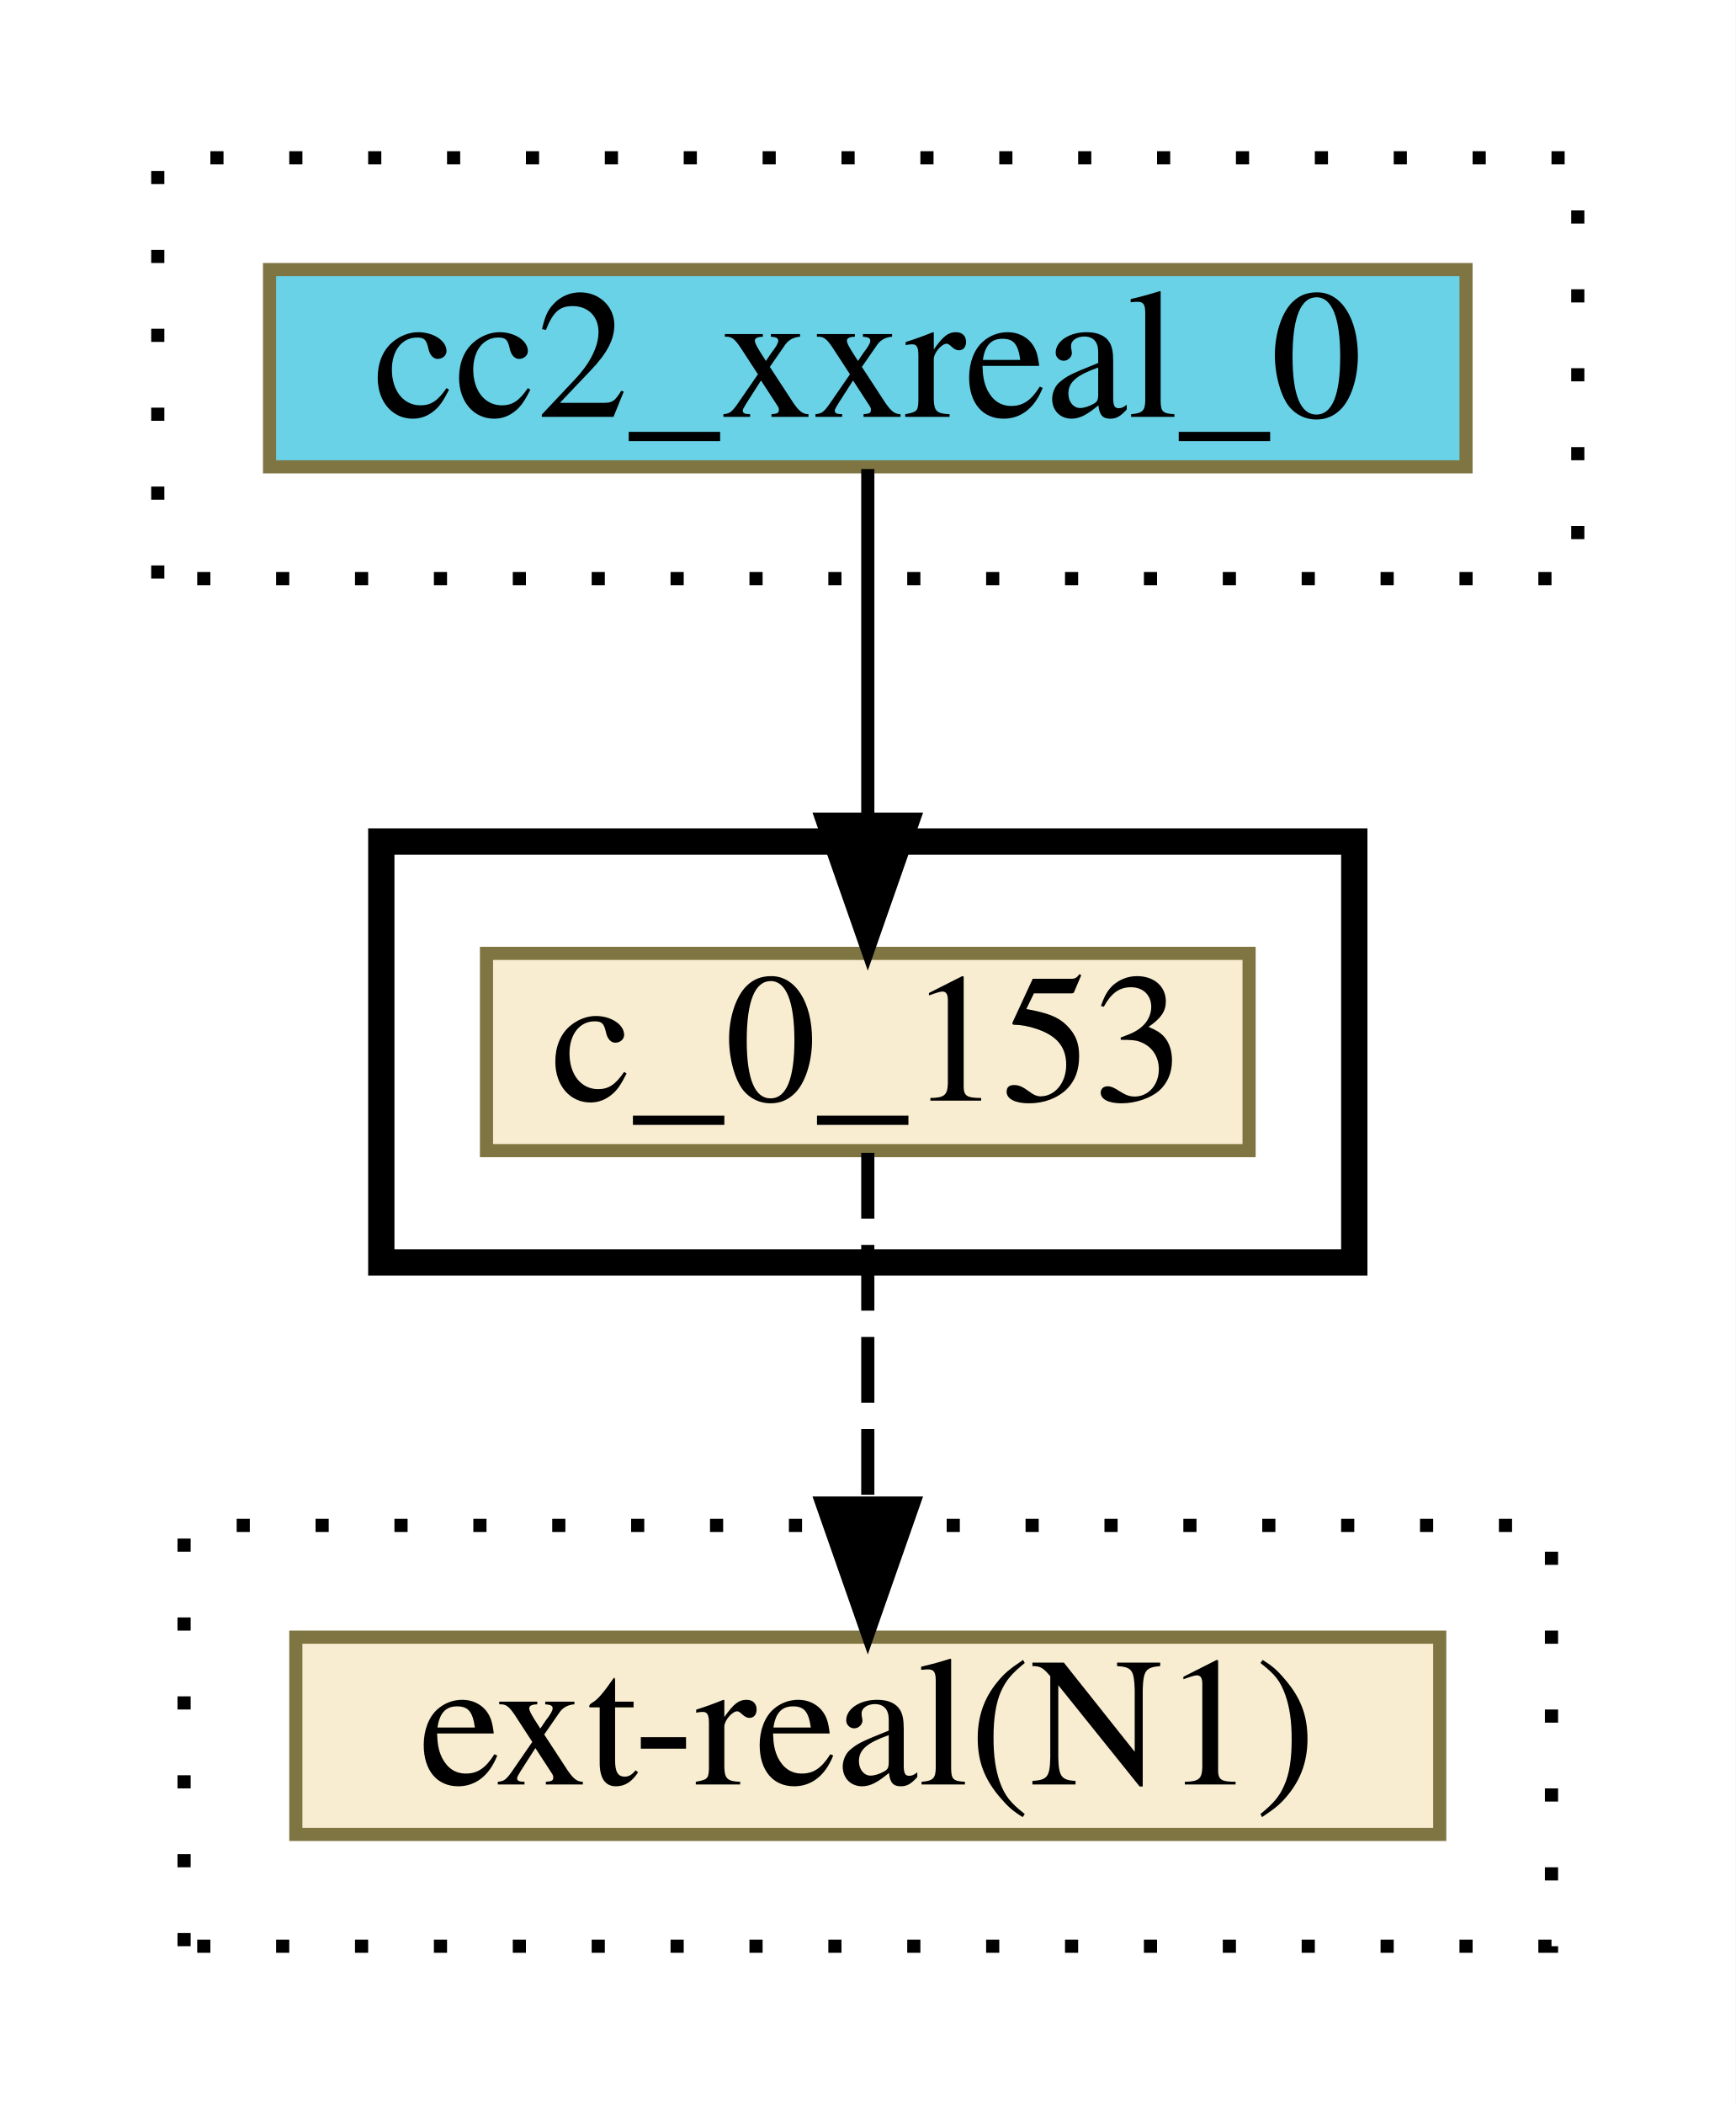
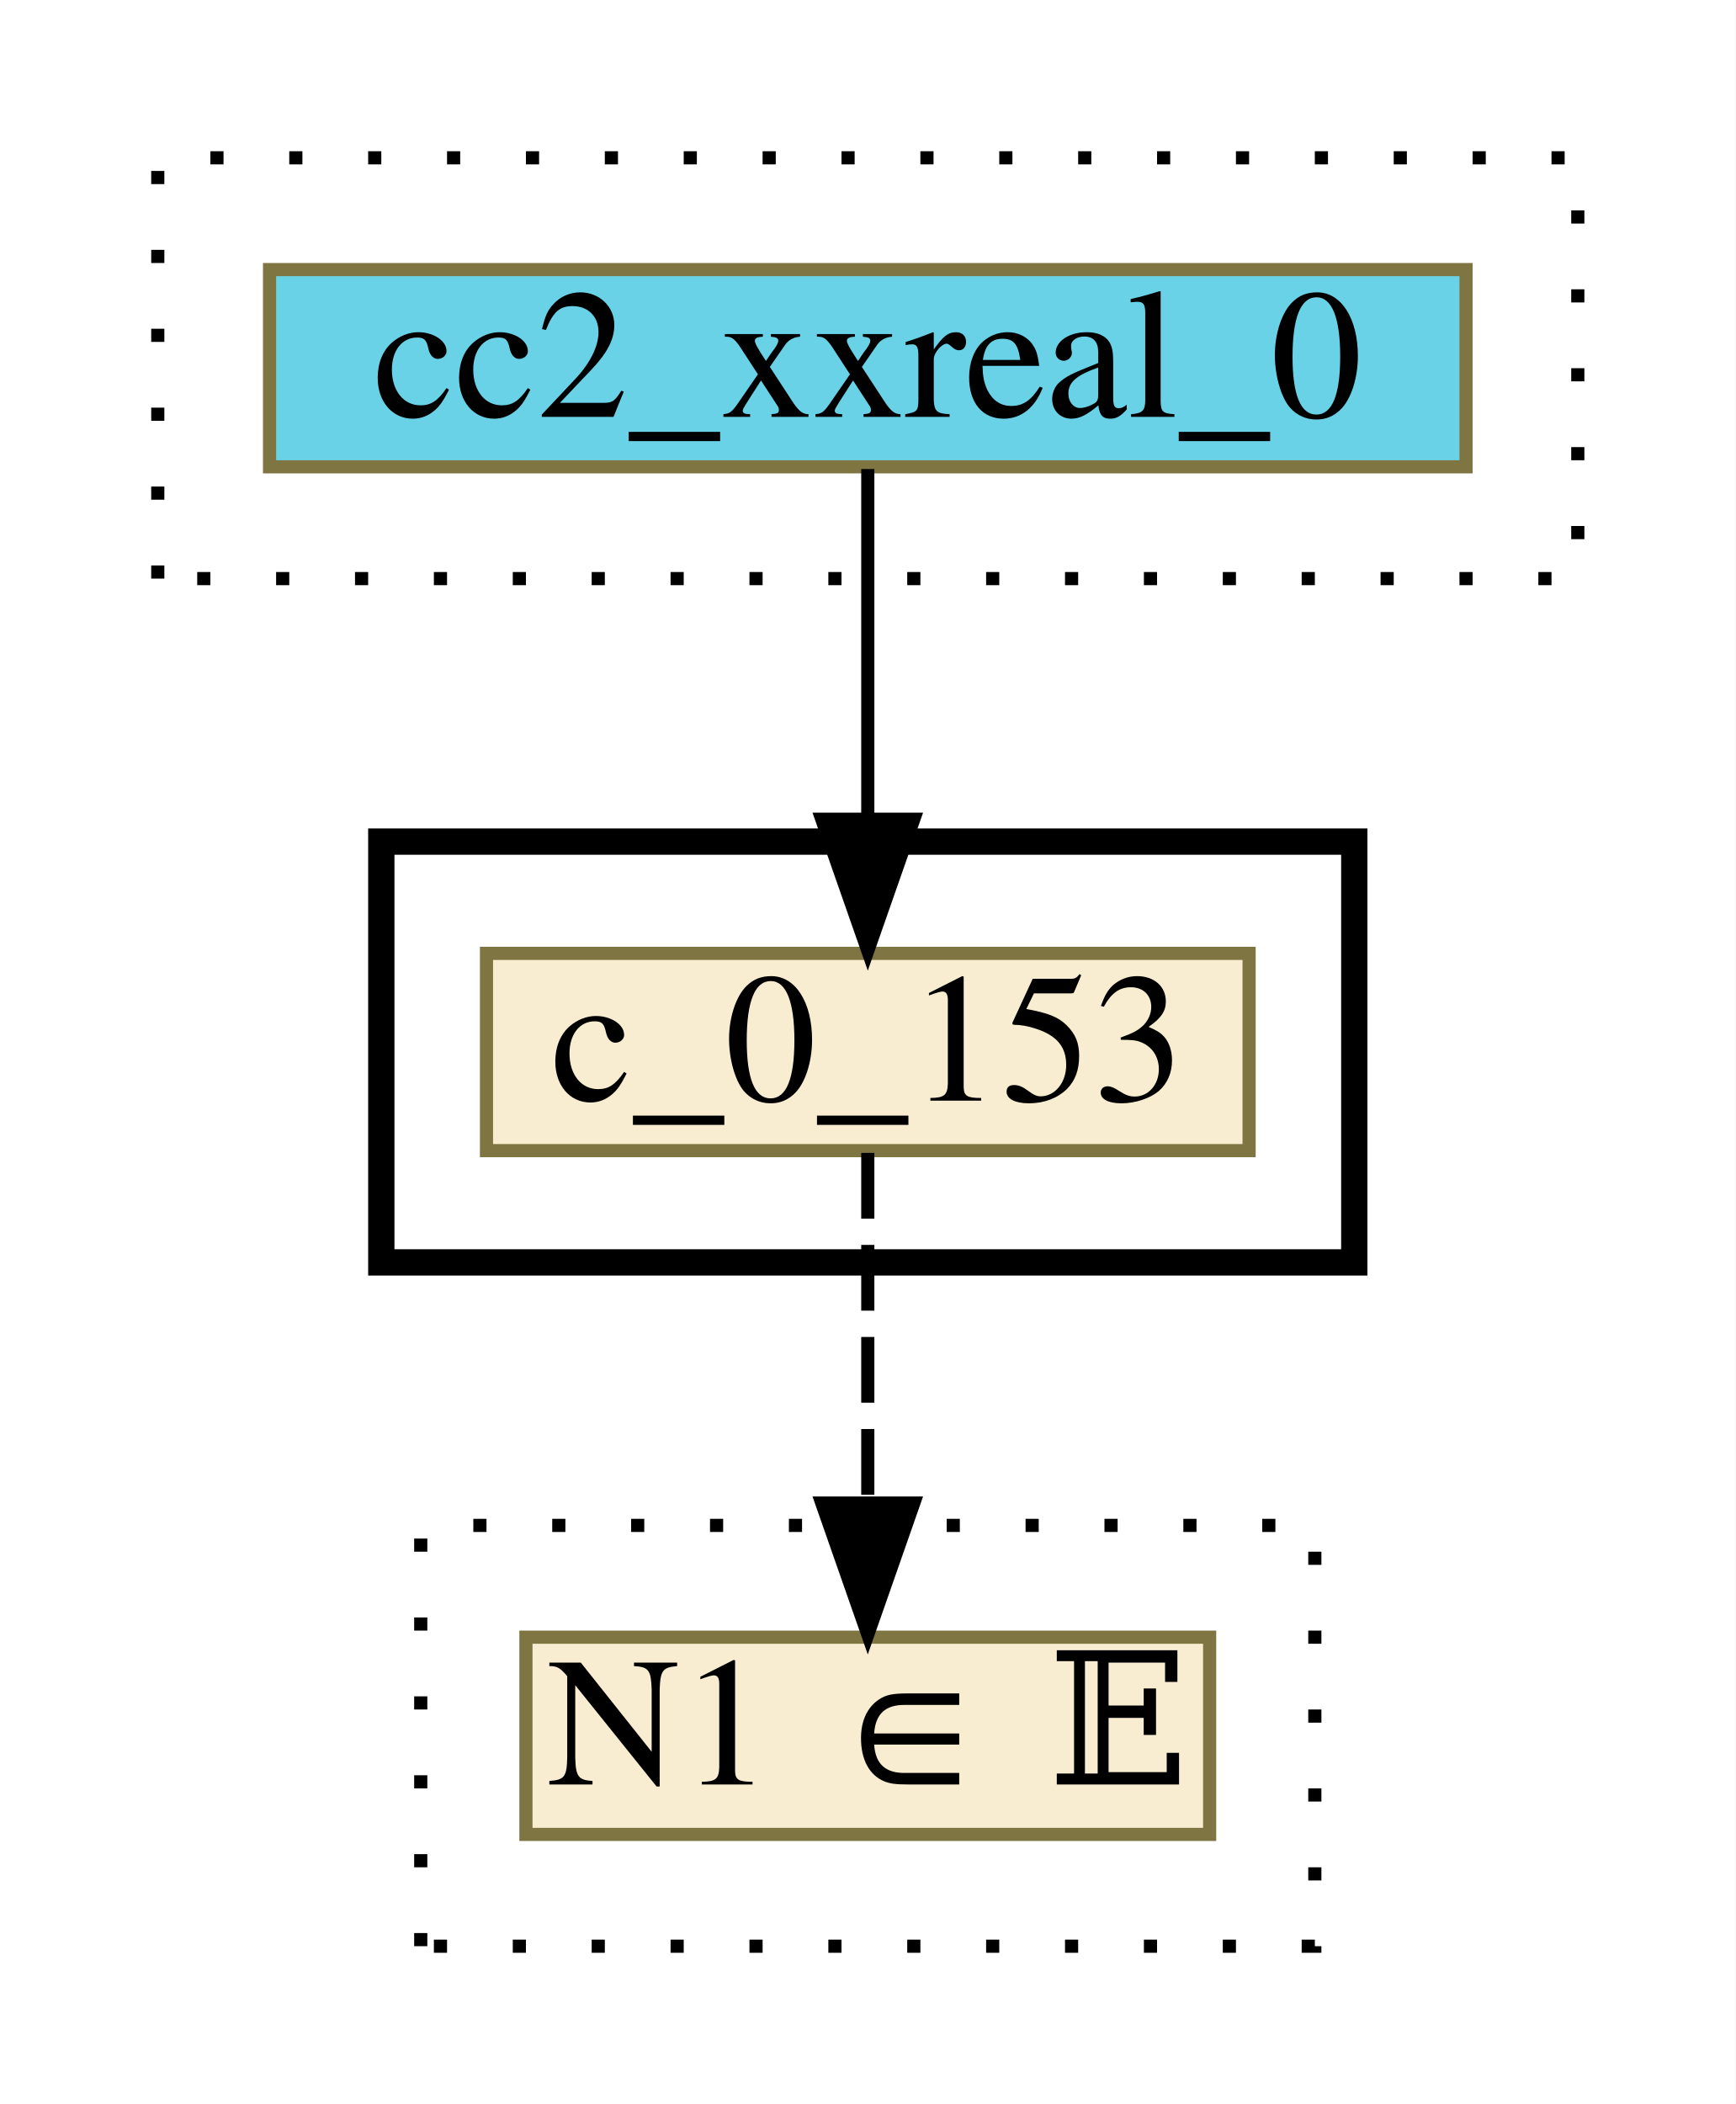
<svg xmlns="http://www.w3.org/2000/svg" xmlns:xlink="http://www.w3.org/1999/xlink" width="132pt" height="160pt" viewBox="0.00 0.00 132.00 160.00">
  <g id="graph0" class="graph" transform="scale(1 1) rotate(0) translate(4 156)">
    <polygon fill="white" stroke="transparent" points="-4,4 -4,-156 128,-156 128,4 -4,4" />
    <g id="clust1" class="cluster">
      <polygon fill="none" stroke="black" stroke-dasharray="1,5" points="8,-112 8,-144 116,-144 116,-112 8,-112" />
    </g>
    <g id="clust2" class="cluster">
      <polygon fill="none" stroke="black" stroke-width="2" points="25,-60 25,-92 99,-92 99,-60 25,-60" />
    </g>
    <g id="clust3" class="cluster">
-       <polygon fill="none" stroke="black" stroke-dasharray="1,5" points="10,-8 10,-40 114,-40 114,-8 10,-8" />
+       <polygon fill="none" stroke="black" stroke-dasharray="1,5" points="28,-8 28,-40 96,-40 96,-8 28,-8" />
    </g>
    <g id="node1" class="node">
      <g id="a_node1">
        <a xlink:href="None" xlink:title="cc2_xxreal_0" target="_blank">
          <polygon fill="#69d2e7" stroke="#7f7542" points="16.5,-120.5 16.5,-135.5 107.5,-135.5 107.5,-120.5 16.5,-120.5" />
          <text text-anchor="middle" x="62" y="-124.3" font-family="Times,serif" font-size="14.00">cc2_xxreal_0</text>
        </a>
      </g>
    </g>
    <g id="node2" class="node">
      <g id="a_node2">
        <a xlink:href="c_0_153.html" xlink:title="c_0_153" target="_parent">
          <polygon fill="#f8edd1" stroke="#7f7542" points="33,-68.5 33,-83.5 91,-83.5 91,-68.5 33,-68.5" />
          <text text-anchor="middle" x="62" y="-72.3" font-family="Times,serif" font-size="14.00">c_0_153</text>
        </a>
      </g>
    </g>
    <g id="edge1" class="edge">
      <path fill="none" stroke="black" d="M62,-120.33C62,-120.33 62,-93.7 62,-93.7" />
      <polygon fill="black" stroke="black" points="65.5,-93.7 62,-83.7 58.5,-93.7 65.5,-93.7" />
    </g>
    <g id="node3" class="node">
      <g id="a_node3">
-         <a xlink:href="c_0_163.html" xlink:title="{ext-real(N1)}" target="_parent">
-           <polygon fill="#f8edd1" stroke="#7f7542" points="18.5,-16.5 18.5,-31.5 105.5,-31.5 105.5,-16.5 18.5,-16.5" />
-           <text text-anchor="middle" x="62" y="-20.3" font-family="Times,serif" font-size="14.00">ext-real(N1)</text>
+         <a xlink:href="c_0_163.html" xlink:title="{N1 ∈ 𝔼}" target="_parent">
+           <polygon fill="#f8edd1" stroke="#7f7542" points="36,-16.5 36,-31.5 88,-31.5 88,-16.5 36,-16.5" />
+           <text text-anchor="middle" x="62" y="-20.3" font-family="Times,serif" font-size="14.00">N1 ∈ 𝔼</text>
        </a>
      </g>
    </g>
    <g id="edge2" class="edge">
      <path fill="none" stroke="black" stroke-dasharray="5,2" d="M62,-68.33C62,-68.33 62,-41.7 62,-41.7" />
      <polygon fill="black" stroke="black" points="65.5,-41.7 62,-31.7 58.5,-41.7 65.5,-41.7" />
    </g>
  </g>
</svg>
